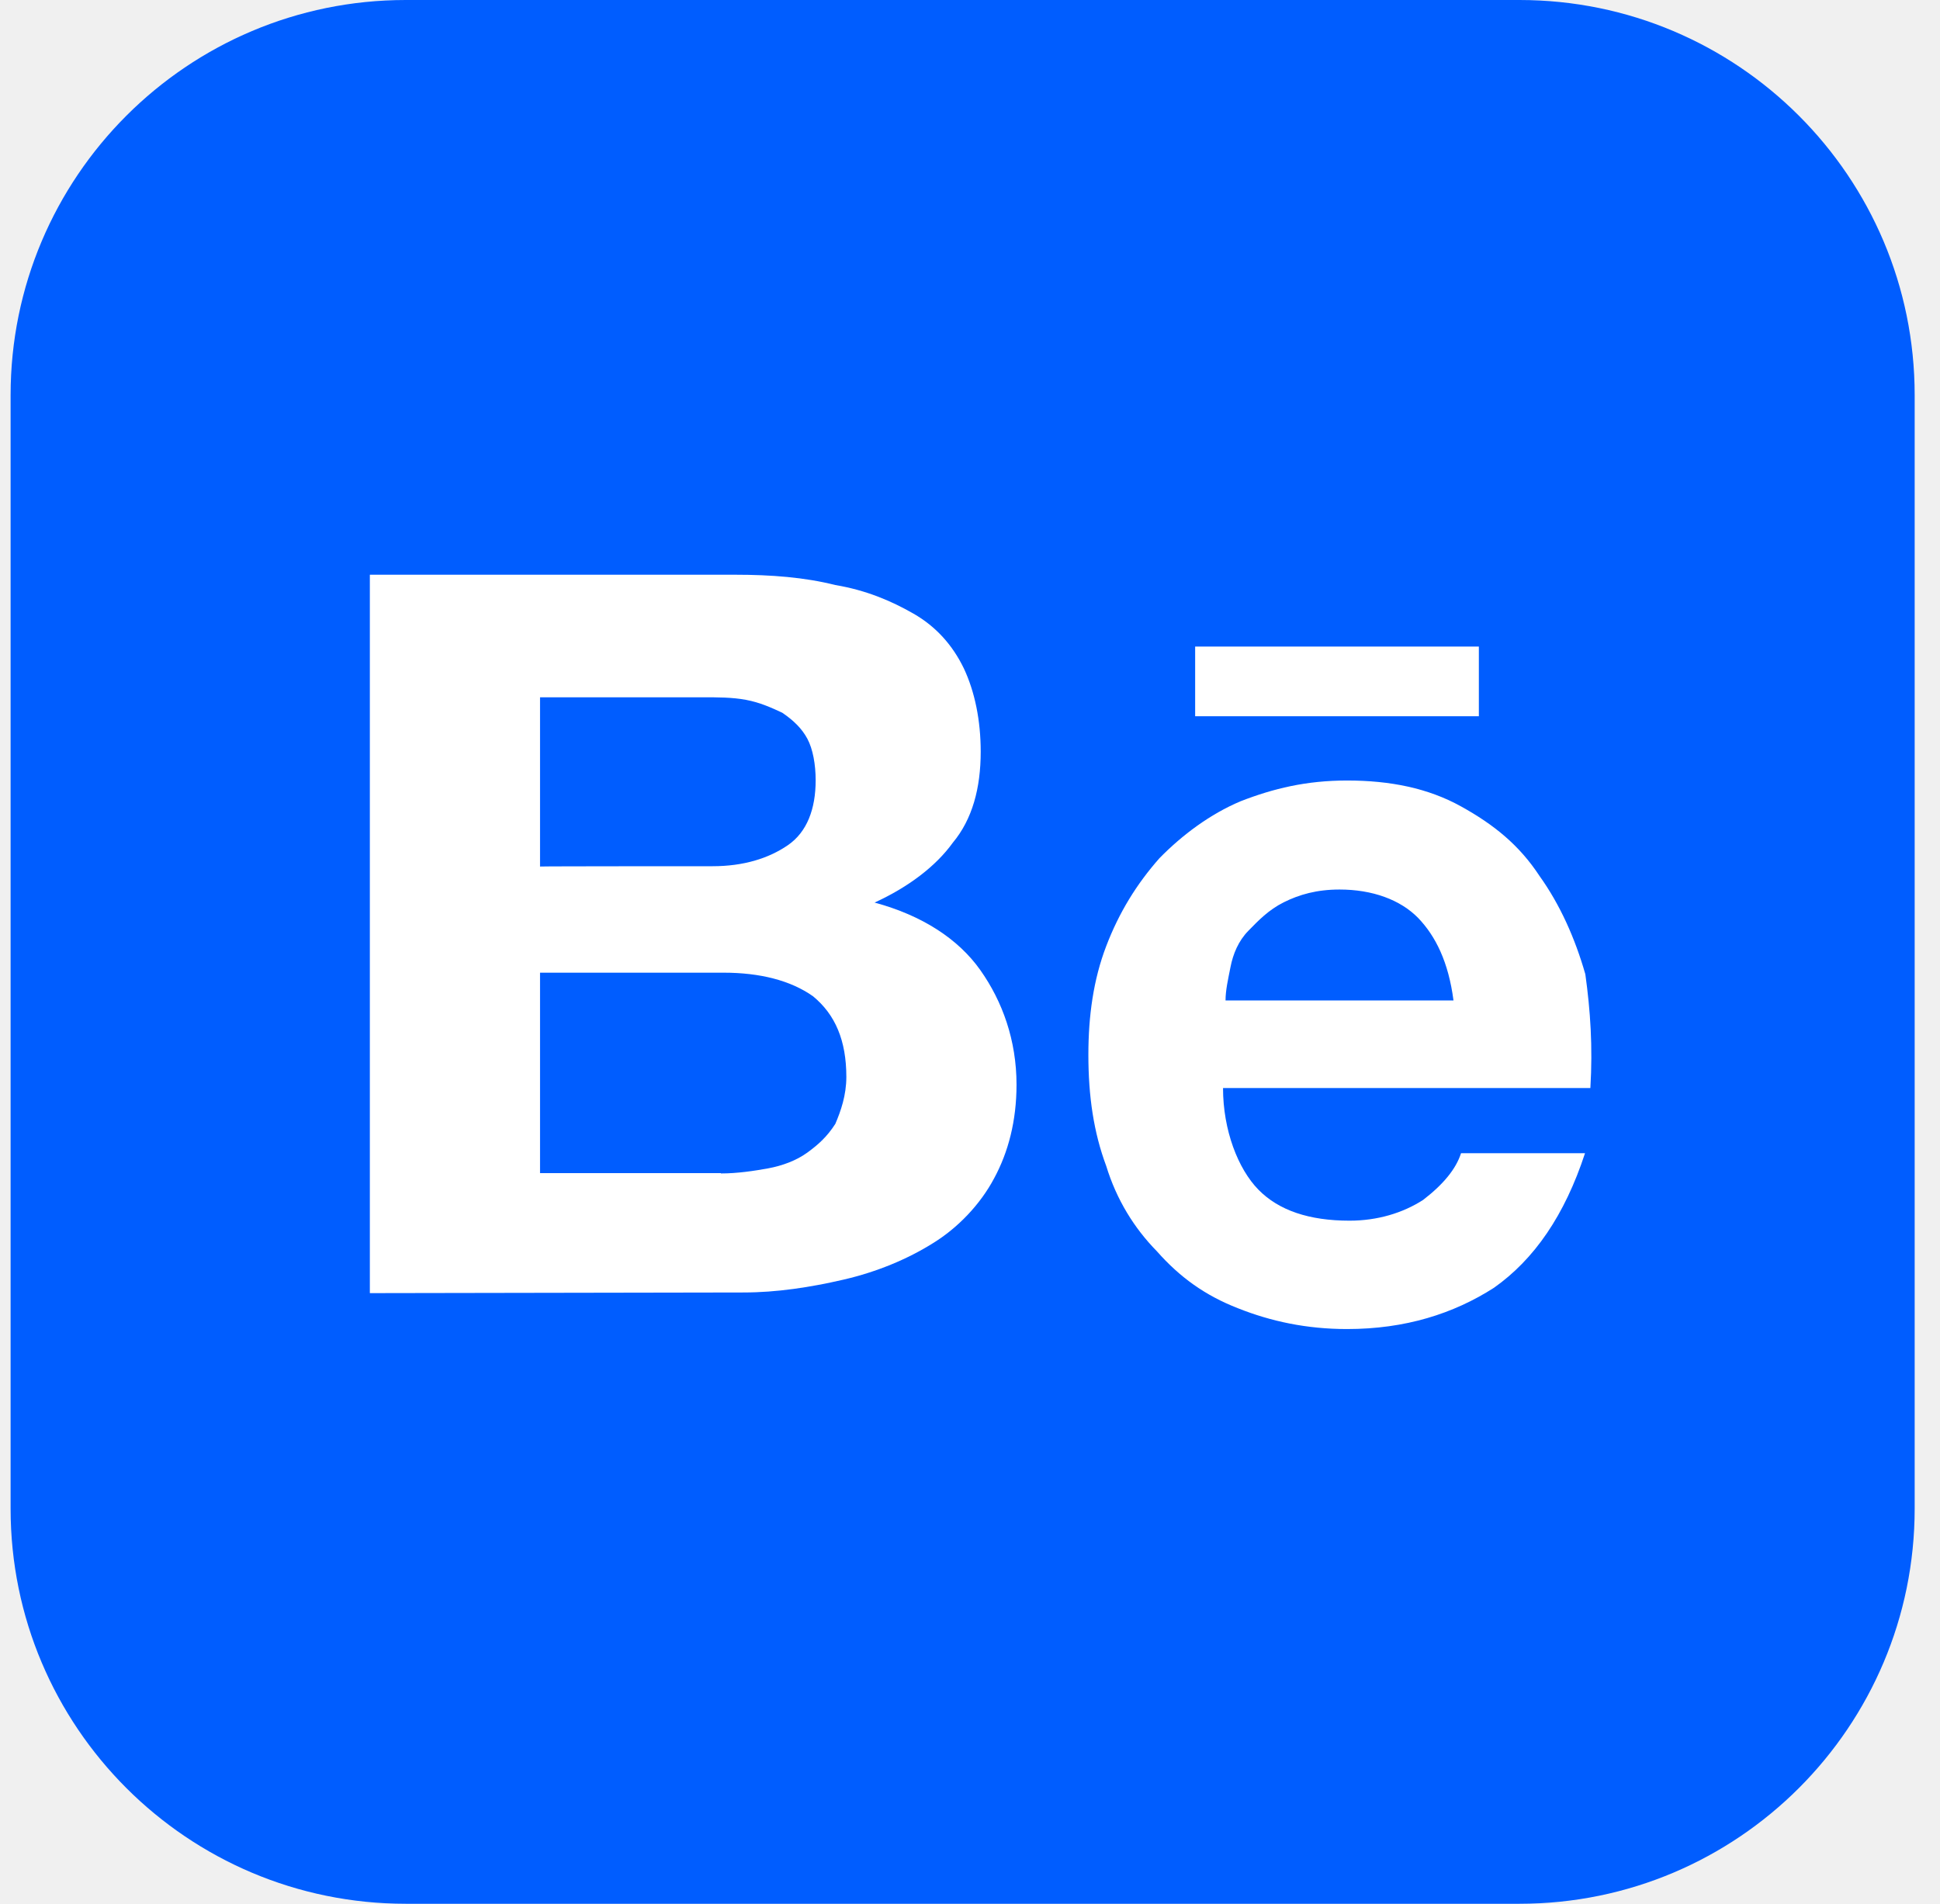
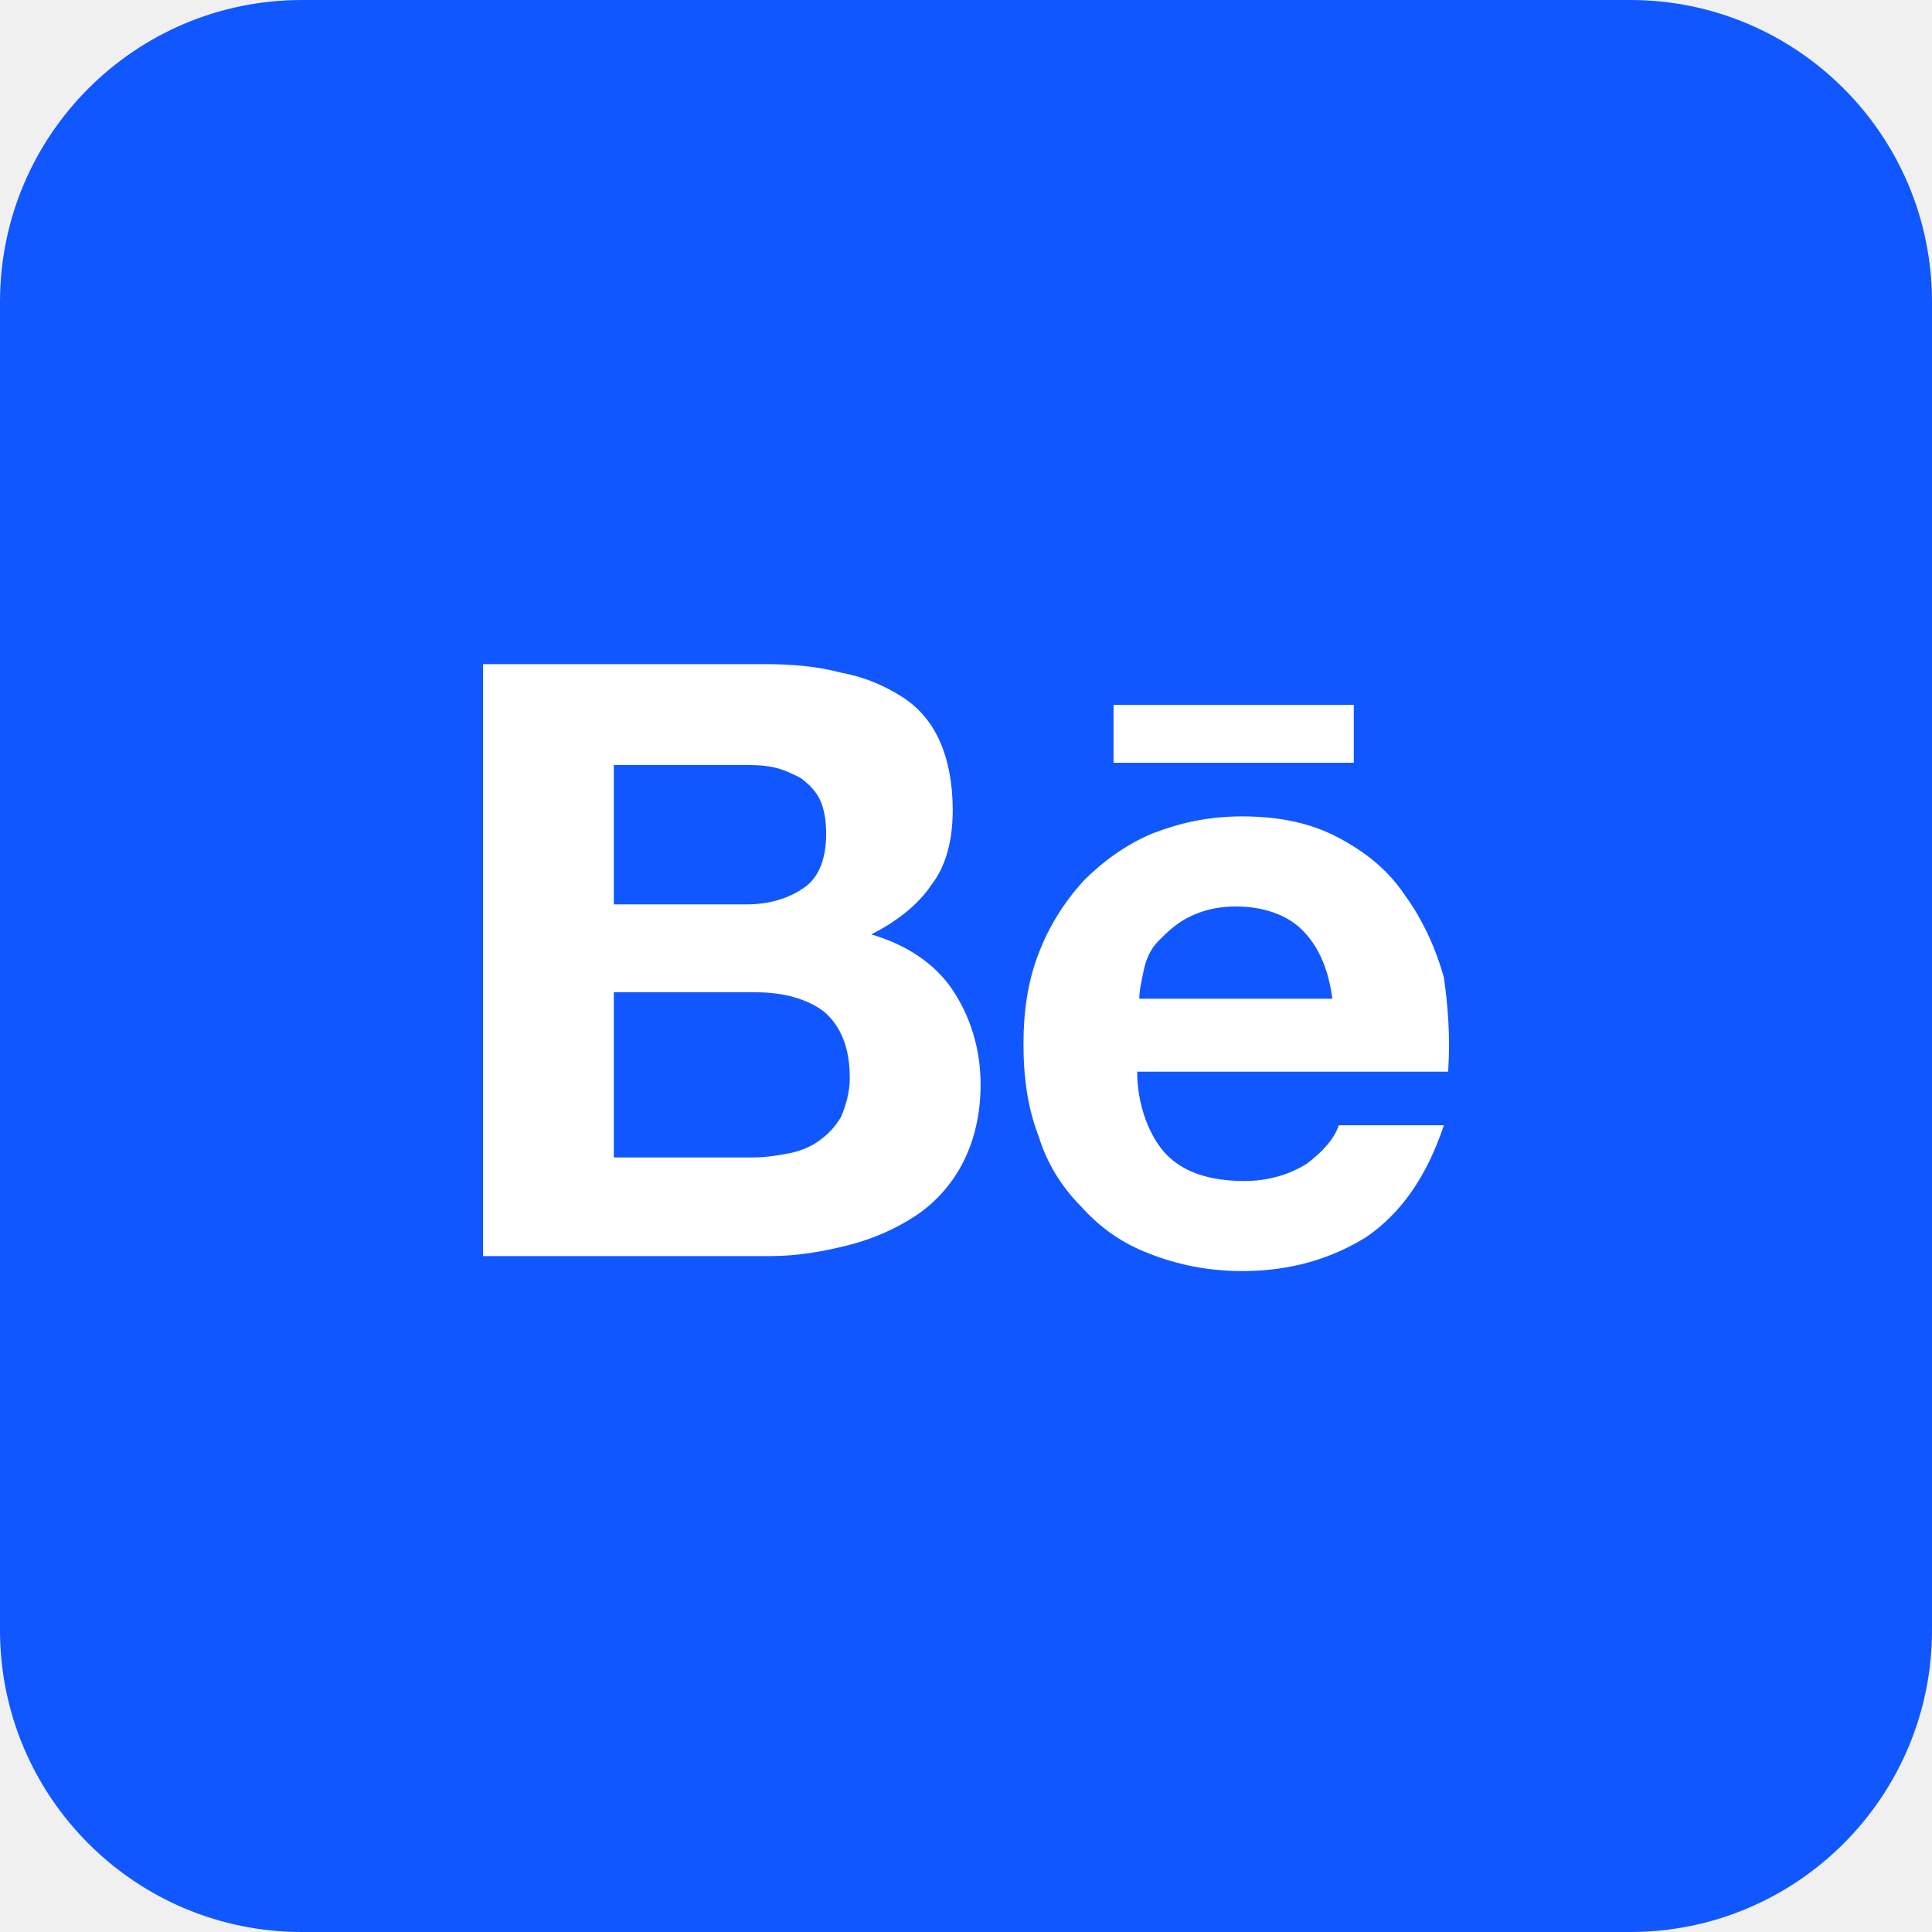
- <svg xmlns="http://www.w3.org/2000/svg" width="54" height="53" viewBox="0 0 54 53" fill="none">
-   <g clip-path="url(#clip0_201_1469)">
-     <rect x="0.295" width="53" height="53" rx="11" fill="#005DFF" />
-     <path d="M20.46 16C21.467 16 22.397 16.072 23.251 16.287C24.104 16.43 24.804 16.726 25.428 17.084C26.051 17.442 26.511 17.953 26.828 18.606C27.135 19.26 27.298 20.057 27.298 20.926C27.298 21.938 27.067 22.807 26.521 23.461C26.051 24.115 25.284 24.697 24.344 25.127C25.667 25.485 26.674 26.139 27.288 27.008C27.902 27.876 28.295 28.96 28.295 30.196C28.295 31.208 28.065 32.077 27.672 32.803C27.288 33.528 26.665 34.182 25.965 34.612C25.265 35.051 24.411 35.409 23.481 35.624C22.551 35.839 21.62 35.982 20.69 35.982L10.295 36V16H20.46ZM19.837 24.115C20.69 24.115 21.39 23.9 21.927 23.532C22.464 23.165 22.704 22.52 22.704 21.723C22.704 21.284 22.627 20.855 22.474 20.568C22.32 20.281 22.09 20.057 21.774 19.842C21.467 19.699 21.151 19.556 20.767 19.484C20.383 19.412 19.99 19.412 19.53 19.412H15.032V24.124C15.032 24.115 19.837 24.115 19.837 24.115ZM20.067 32.668C20.537 32.668 20.997 32.596 21.39 32.525C21.774 32.453 22.167 32.31 22.474 32.086C22.781 31.862 23.02 31.647 23.251 31.289C23.404 30.931 23.558 30.492 23.558 29.981C23.558 28.969 23.251 28.244 22.627 27.733C22.004 27.294 21.151 27.079 20.144 27.079H15.032V32.659H20.067V32.668Z" fill="white" />
-     <path d="M35.028 33.12C35.595 33.698 36.44 33.983 37.565 33.983C38.34 33.983 39.046 33.77 39.613 33.405C40.179 32.969 40.528 32.541 40.668 32.105H44.119C43.553 33.832 42.707 35.06 41.583 35.852C40.458 36.573 39.116 37 37.495 37C36.37 37 35.377 36.786 34.461 36.422C33.546 36.066 32.84 35.558 32.204 34.837C31.567 34.188 31.079 33.396 30.792 32.461C30.443 31.527 30.295 30.521 30.295 29.364C30.295 28.288 30.434 27.273 30.792 26.339C31.149 25.404 31.637 24.612 32.274 23.891C32.91 23.242 33.686 22.663 34.531 22.307C35.446 21.951 36.362 21.729 37.495 21.729C38.698 21.729 39.752 21.942 40.668 22.45C41.583 22.957 42.289 23.526 42.855 24.39C43.422 25.182 43.84 26.116 44.128 27.122C44.268 28.127 44.337 29.142 44.268 30.29H34.043C34.043 31.465 34.461 32.541 35.028 33.12ZM39.474 25.555C38.977 25.048 38.201 24.764 37.286 24.764C36.649 24.764 36.161 24.906 35.734 25.119C35.307 25.333 35.028 25.627 34.749 25.912C34.47 26.196 34.322 26.561 34.252 26.917C34.182 27.273 34.113 27.567 34.113 27.852H40.458C40.319 26.784 39.962 26.063 39.474 25.555ZM33.267 18H41.164V19.94H33.267V18Z" fill="white" />
-   </g>
-   <defs>
-     <clipPath id="clip0_201_1469">
-       <rect width="53" height="53" fill="white" transform="translate(0.294922)" />
-     </clipPath>
-   </defs>
+ <svg xmlns="http://www.w3.org/2000/svg" width="32" height="32" viewBox="0 0 32 32" fill="none">
+   <path d="M0 5C0 2.239 2.239 0 5 0H27C29.761 0 32 2.239 32 5V27C32 29.761 29.761 32 27 32H5C2.239 32 0 29.761 0 27V5Z" fill="#1157FF" />
+   <path d="M12.654 11C13.116 11 13.542 11.036 13.933 11.142C14.323 11.213 14.643 11.355 14.927 11.533C15.211 11.71 15.425 11.959 15.567 12.279C15.709 12.599 15.78 12.989 15.78 13.416C15.78 13.913 15.673 14.339 15.425 14.659C15.211 14.979 14.856 15.263 14.43 15.476C15.034 15.654 15.496 15.973 15.78 16.4C16.064 16.826 16.242 17.359 16.242 17.963C16.242 18.46 16.135 18.887 15.957 19.242C15.78 19.597 15.496 19.917 15.176 20.13C14.856 20.343 14.466 20.521 14.039 20.627C13.613 20.734 13.187 20.805 12.76 20.805H8V11H12.654ZM12.37 14.979C12.76 14.979 13.08 14.872 13.329 14.695C13.577 14.517 13.684 14.197 13.684 13.806C13.684 13.593 13.648 13.38 13.577 13.238C13.506 13.096 13.4 12.989 13.258 12.883C13.116 12.812 12.973 12.741 12.796 12.705C12.618 12.67 12.441 12.67 12.227 12.67H10.167V14.979H12.37ZM12.476 19.171C12.689 19.171 12.902 19.135 13.08 19.1C13.258 19.064 13.435 18.993 13.577 18.887C13.72 18.78 13.826 18.673 13.933 18.496C14.004 18.318 14.075 18.105 14.075 17.856C14.075 17.359 13.933 17.004 13.648 16.755C13.364 16.542 12.973 16.435 12.512 16.435H10.167V19.171H12.476ZM19.332 19.135C19.616 19.419 20.043 19.561 20.611 19.561C21.002 19.561 21.357 19.455 21.641 19.277C21.926 19.064 22.103 18.851 22.174 18.638H23.915C23.631 19.49 23.204 20.094 22.636 20.485C22.068 20.84 21.393 21.053 20.576 21.053C20.007 21.053 19.51 20.947 19.048 20.769C18.586 20.592 18.231 20.343 17.911 19.988C17.592 19.668 17.343 19.277 17.201 18.815C17.023 18.354 16.952 17.856 16.952 17.288C16.952 16.755 17.023 16.258 17.201 15.796C17.378 15.334 17.627 14.943 17.947 14.588C18.267 14.268 18.657 13.984 19.084 13.806C19.546 13.629 20.007 13.522 20.576 13.522C21.18 13.522 21.712 13.629 22.174 13.877C22.636 14.126 22.991 14.41 23.276 14.837C23.56 15.227 23.773 15.689 23.915 16.187C23.986 16.684 24.022 17.181 23.986 17.75H18.835C18.835 18.318 19.048 18.851 19.332 19.135ZM21.57 15.405C21.322 15.156 20.931 15.014 20.469 15.014C20.149 15.014 19.901 15.085 19.688 15.192C19.474 15.299 19.332 15.441 19.19 15.583C19.048 15.725 18.977 15.902 18.942 16.08C18.906 16.258 18.87 16.4 18.87 16.542H22.068C21.997 16.009 21.819 15.654 21.57 15.405ZM18.444 11.675H22.423V12.634H18.444V11.675Z" fill="white" />
</svg>
